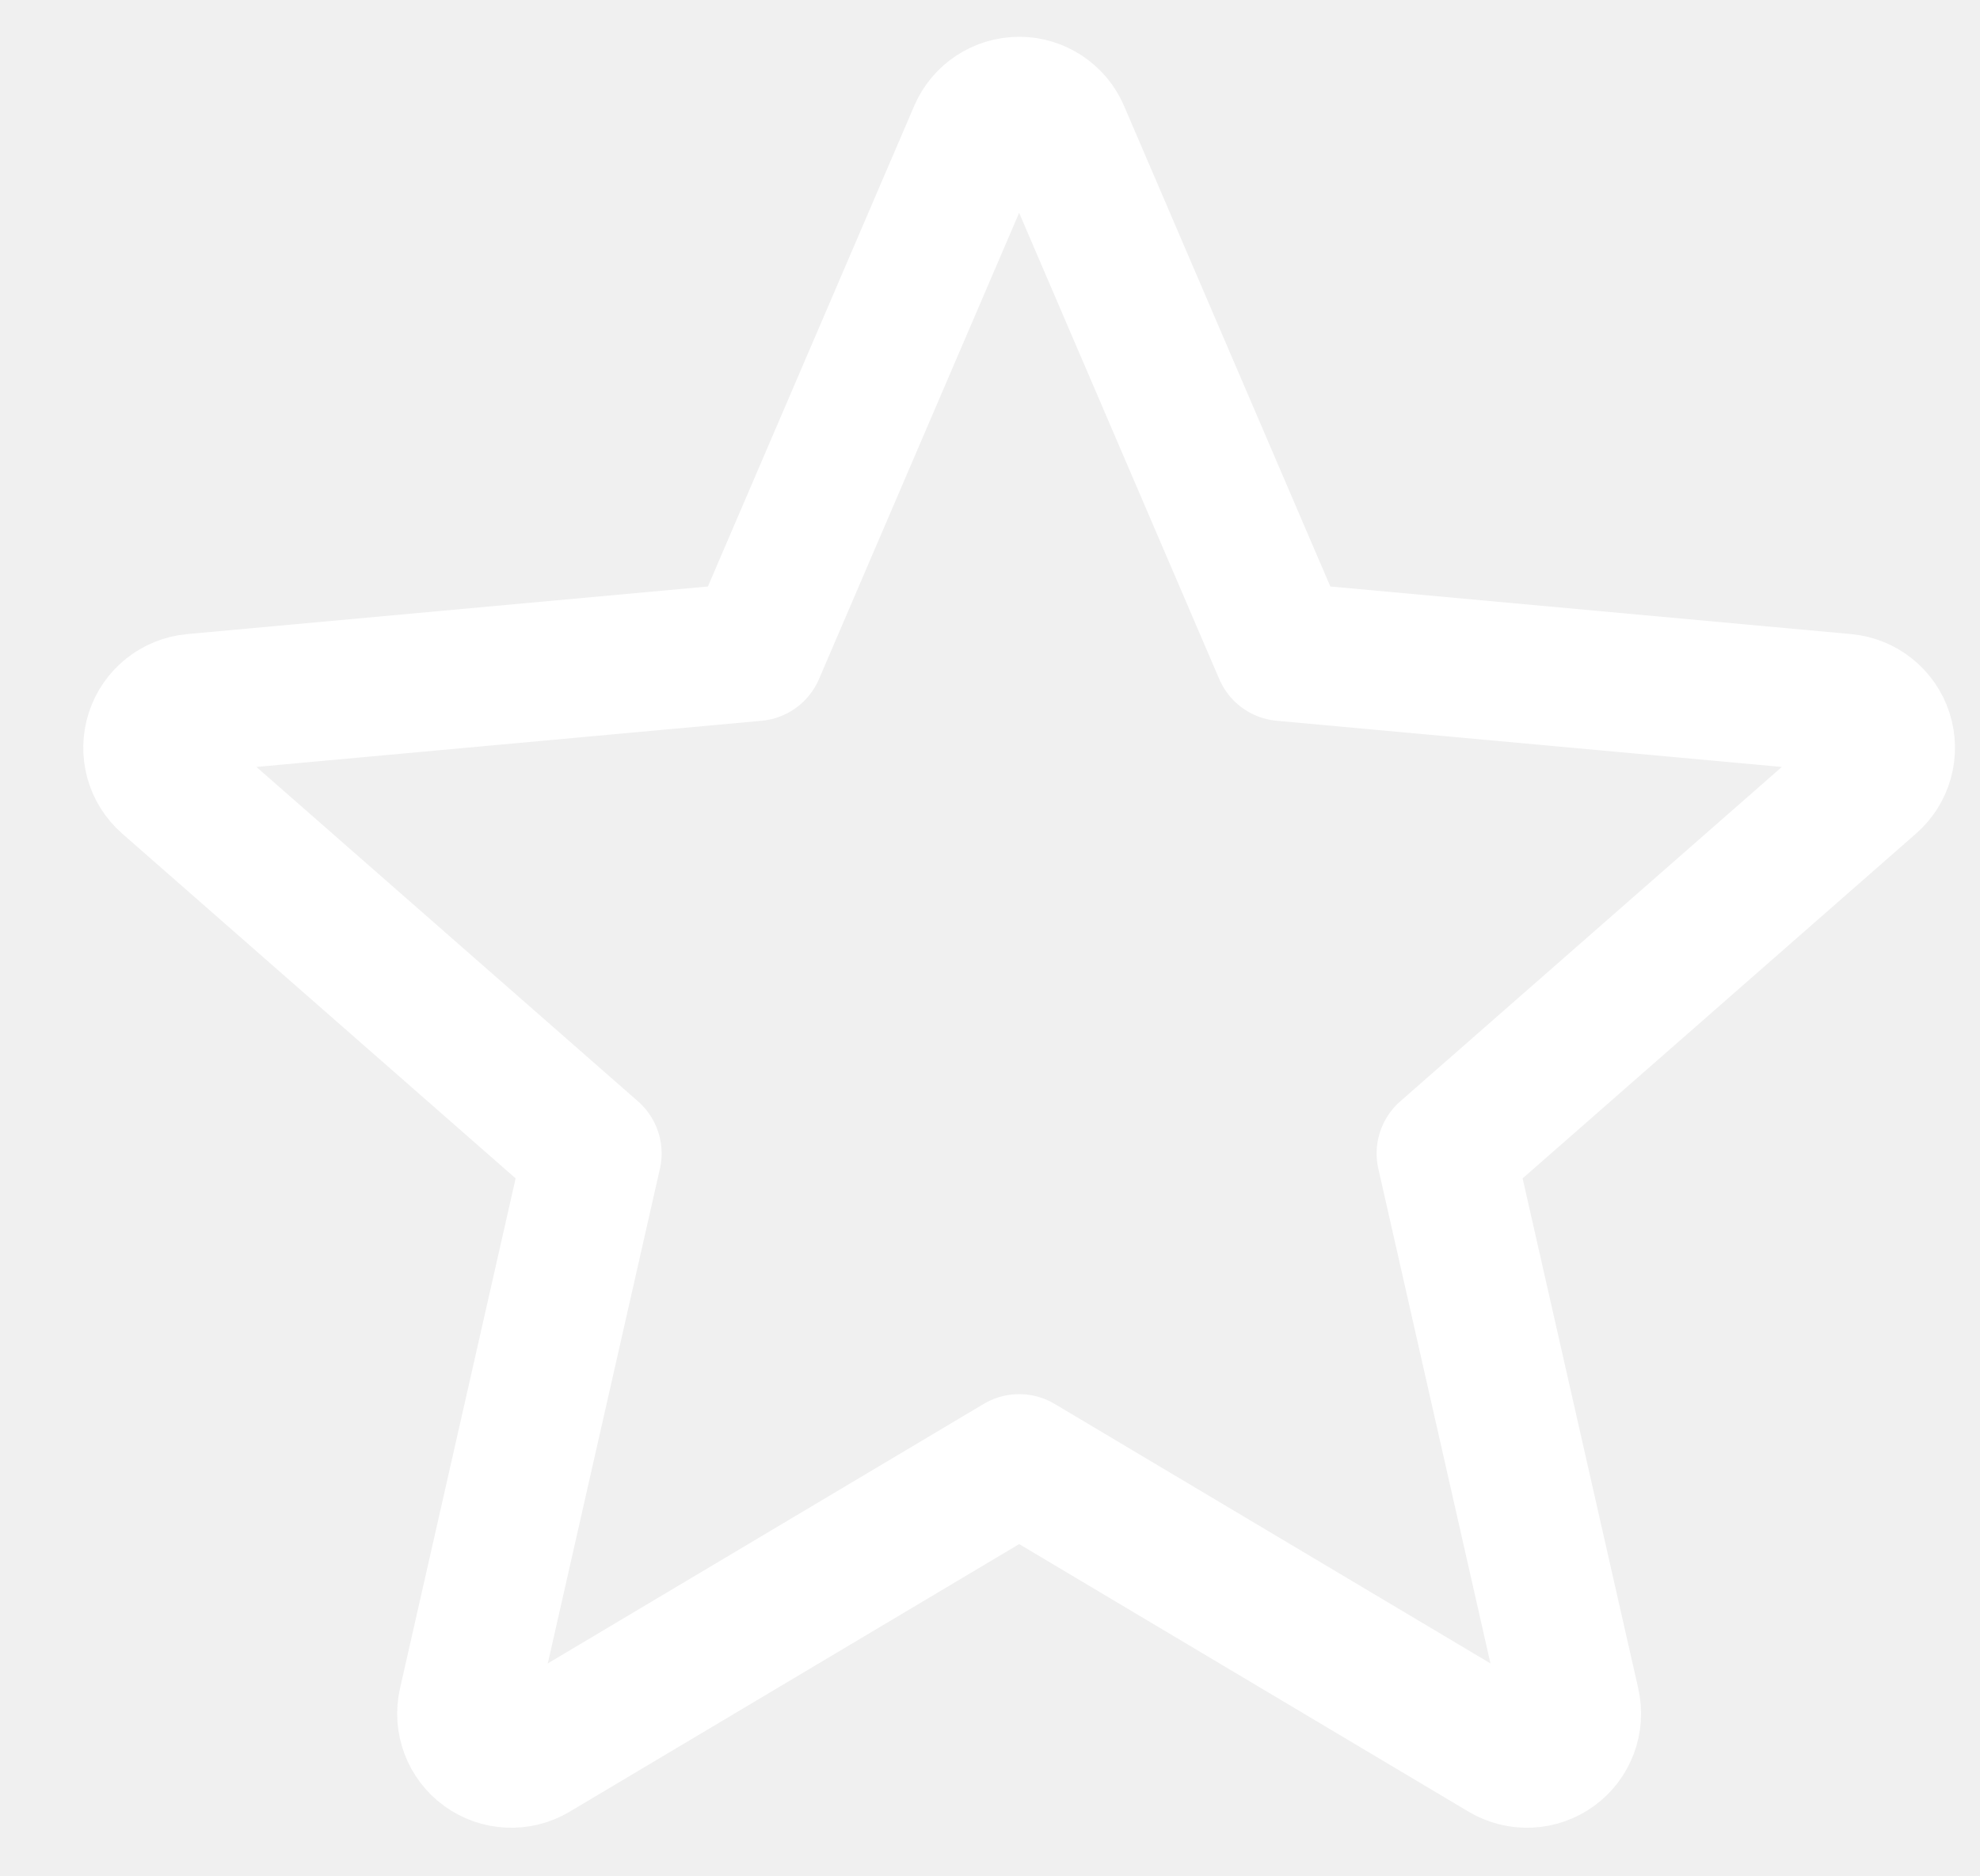
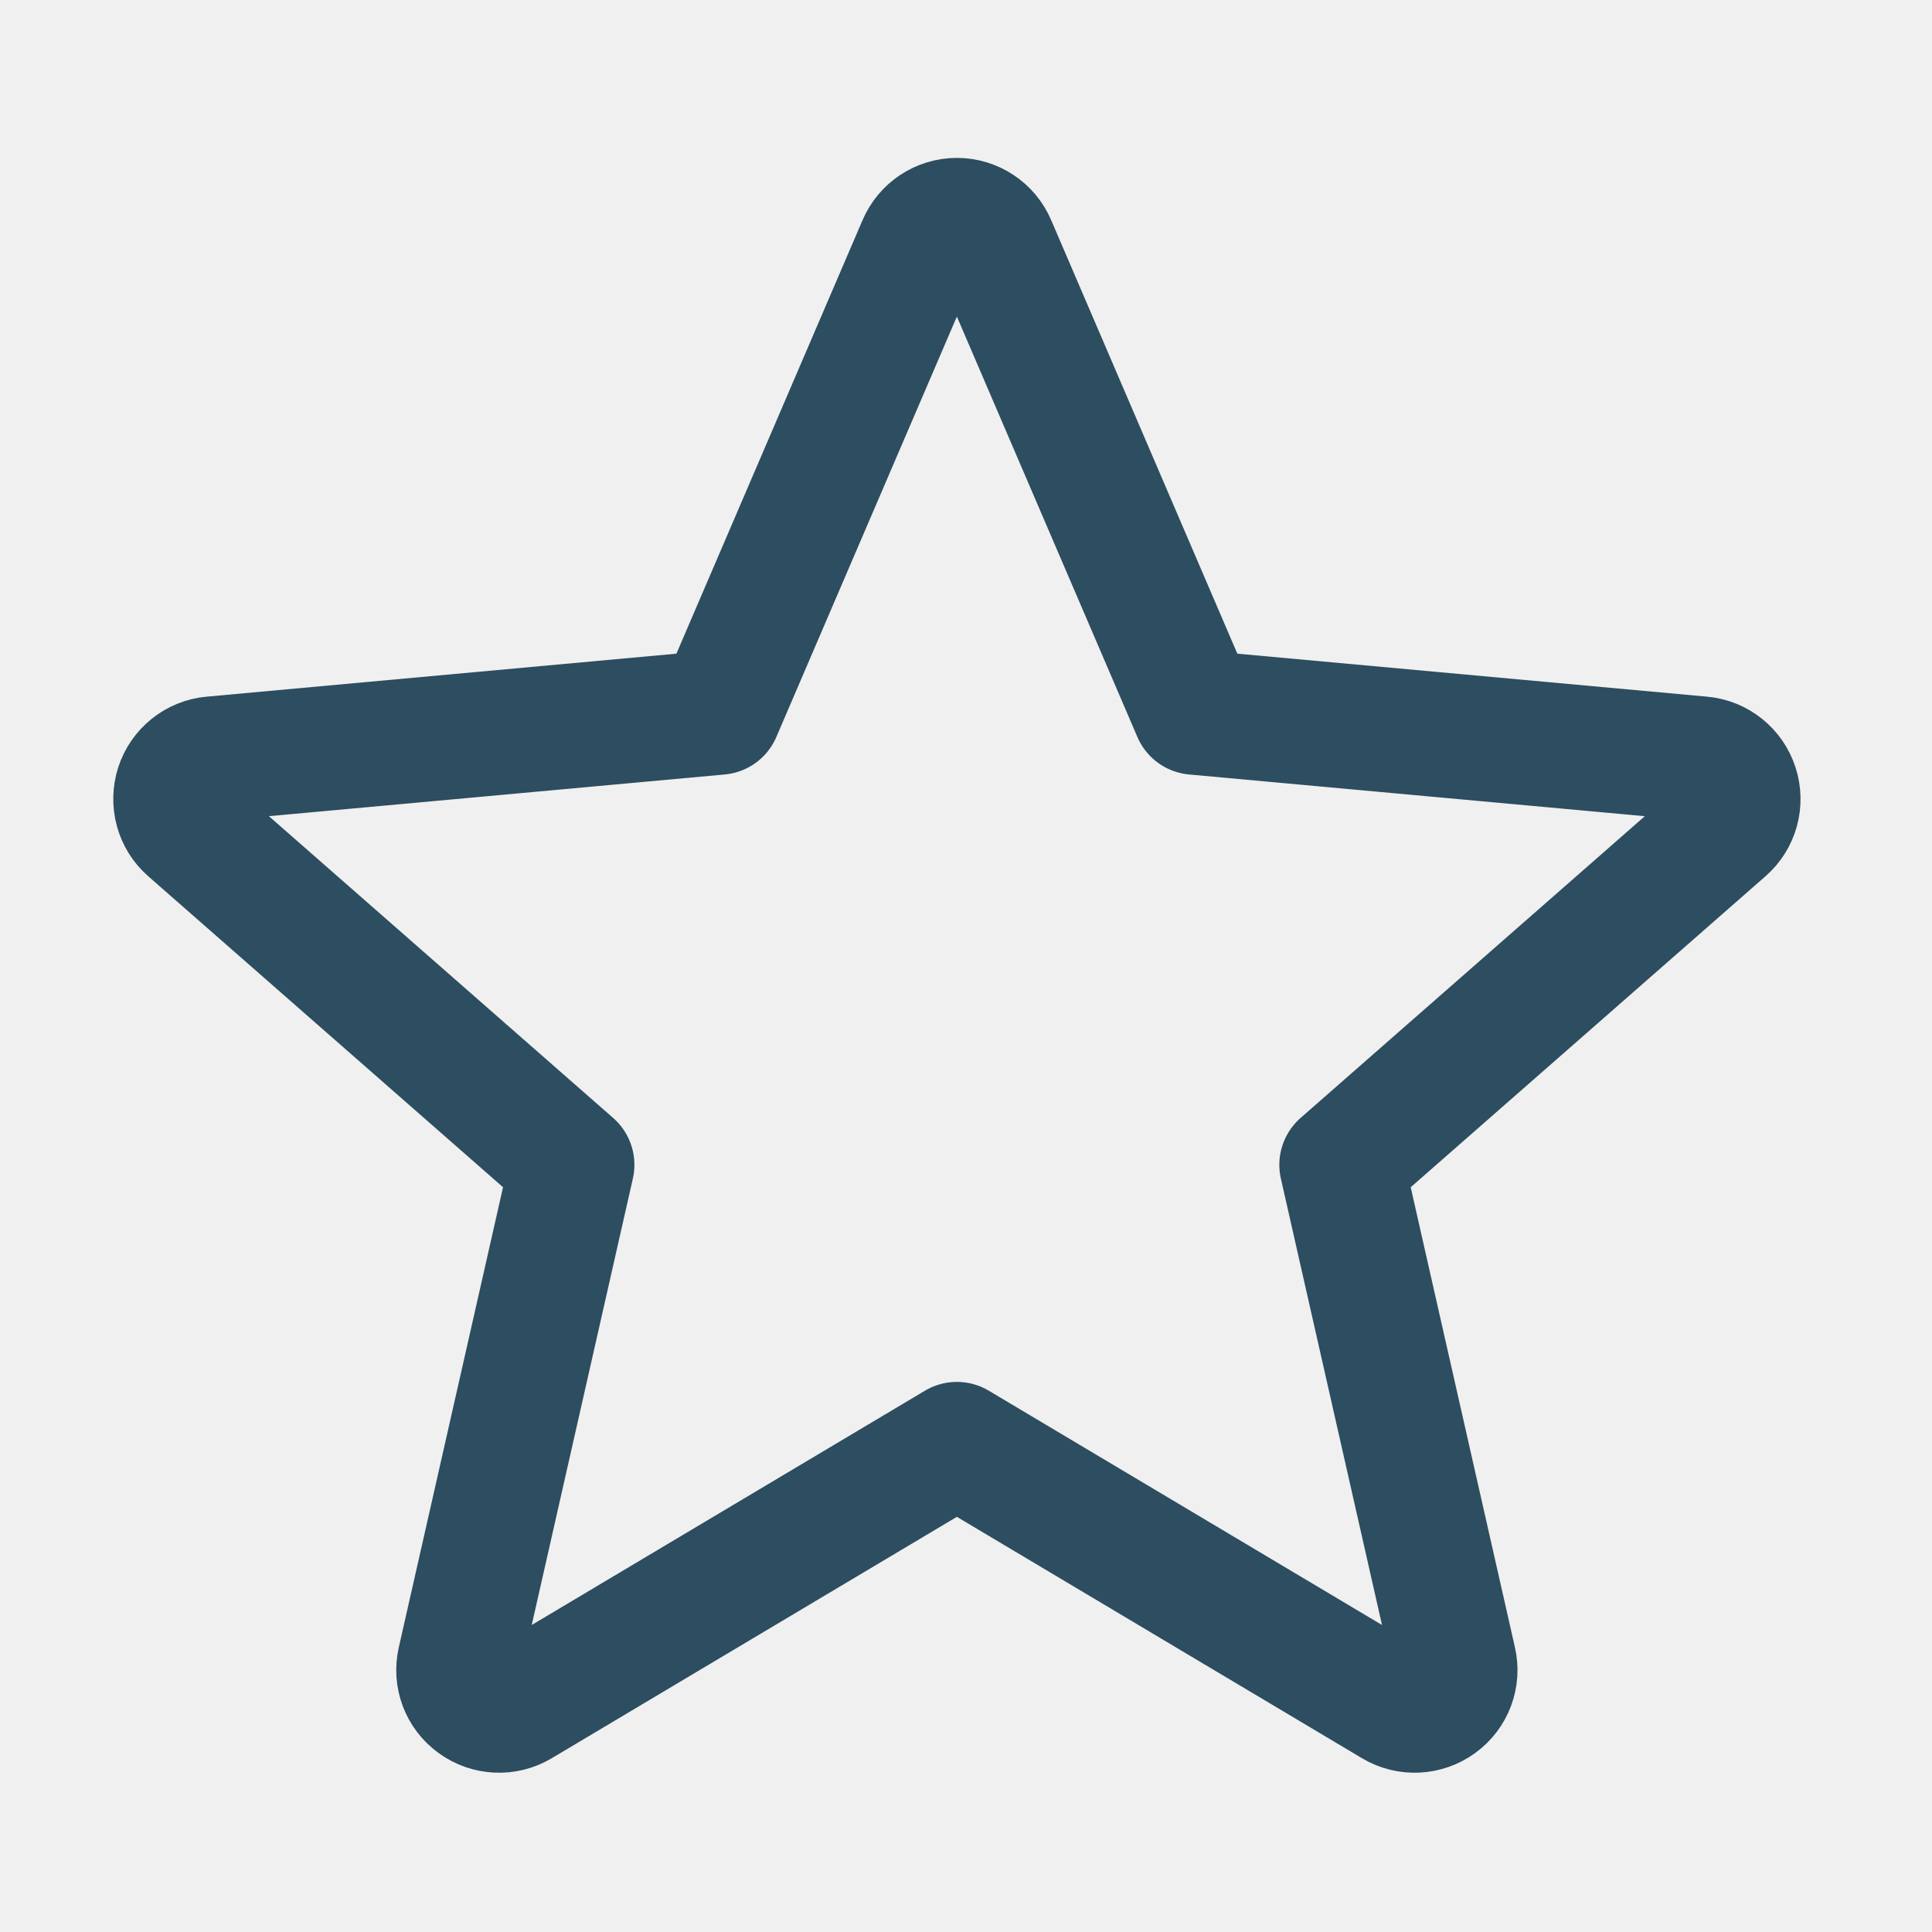
- <svg xmlns="http://www.w3.org/2000/svg" width="100%" height="100%" viewBox="0 0 19 18" version="1.1" xml:space="preserve" style="fill-rule:evenodd;clip-rule:evenodd;stroke-linecap:round;stroke-linejoin:round;stroke-miterlimit:1.5;">
-   <path d="M9.384,1.278c0.068,-0.158 0.224,-0.26 0.396,-0.26c0.171,0 0.327,0.102 0.395,0.26l2.136,4.977l5.393,0.493c0.171,0.016 0.317,0.132 0.37,0.296c0.053,0.163 0.004,0.343 -0.126,0.456l-4.073,3.57l1.197,5.281c0.038,0.168 -0.027,0.342 -0.166,0.443c-0.139,0.101 -0.325,0.11 -0.473,0.022l-4.653,-2.771l-4.654,2.771c-0.148,0.088 -0.334,0.079 -0.473,-0.022c-0.139,-0.101 -0.204,-0.275 -0.166,-0.443l1.197,-5.281l-4.073,-3.57c-0.13,-0.113 -0.179,-0.293 -0.126,-0.456c0.053,-0.164 0.199,-0.28 0.37,-0.296l5.393,-0.493l2.136,-4.977Z" style="fill:none;stroke:#fff;stroke-width:1.33px;" />
+ <svg xmlns="http://www.w3.org/2000/svg" width="100%" height="100%" viewBox="0 0 11 11" version="1.1" xml:space="preserve" style="fill-rule:evenodd;clip-rule:evenodd;stroke-linecap:round;stroke-linejoin:round;stroke-miterlimit:1.5;">
+   <path d="M5.237,1.394c0.036,-0.085 0.119,-0.14 0.211,-0.14c0.092,0 0.175,0.055 0.211,0.14l1.143,2.662l2.885,0.264c0.092,0.008 0.17,0.071 0.198,0.158c0.029,0.088 0.002,0.184 -0.067,0.244l-2.179,1.91l0.64,2.825c0.021,0.09 -0.014,0.183 -0.089,0.237c-0.074,0.054 -0.174,0.059 -0.253,0.012l-2.489,-1.483l-2.489,1.483c-0.079,0.047 -0.179,0.042 -0.253,-0.012c-0.075,-0.054 -0.11,-0.147 -0.089,-0.237l0.64,-2.825l-2.179,-1.91c-0.069,-0.06 -0.095,-0.156 -0.067,-0.244c0.028,-0.087 0.106,-0.15 0.198,-0.158l2.885,-0.264l1.143,-2.662Z" style="fill:none;stroke:#2d4d60;stroke-width:0.71px;" />
</svg>
